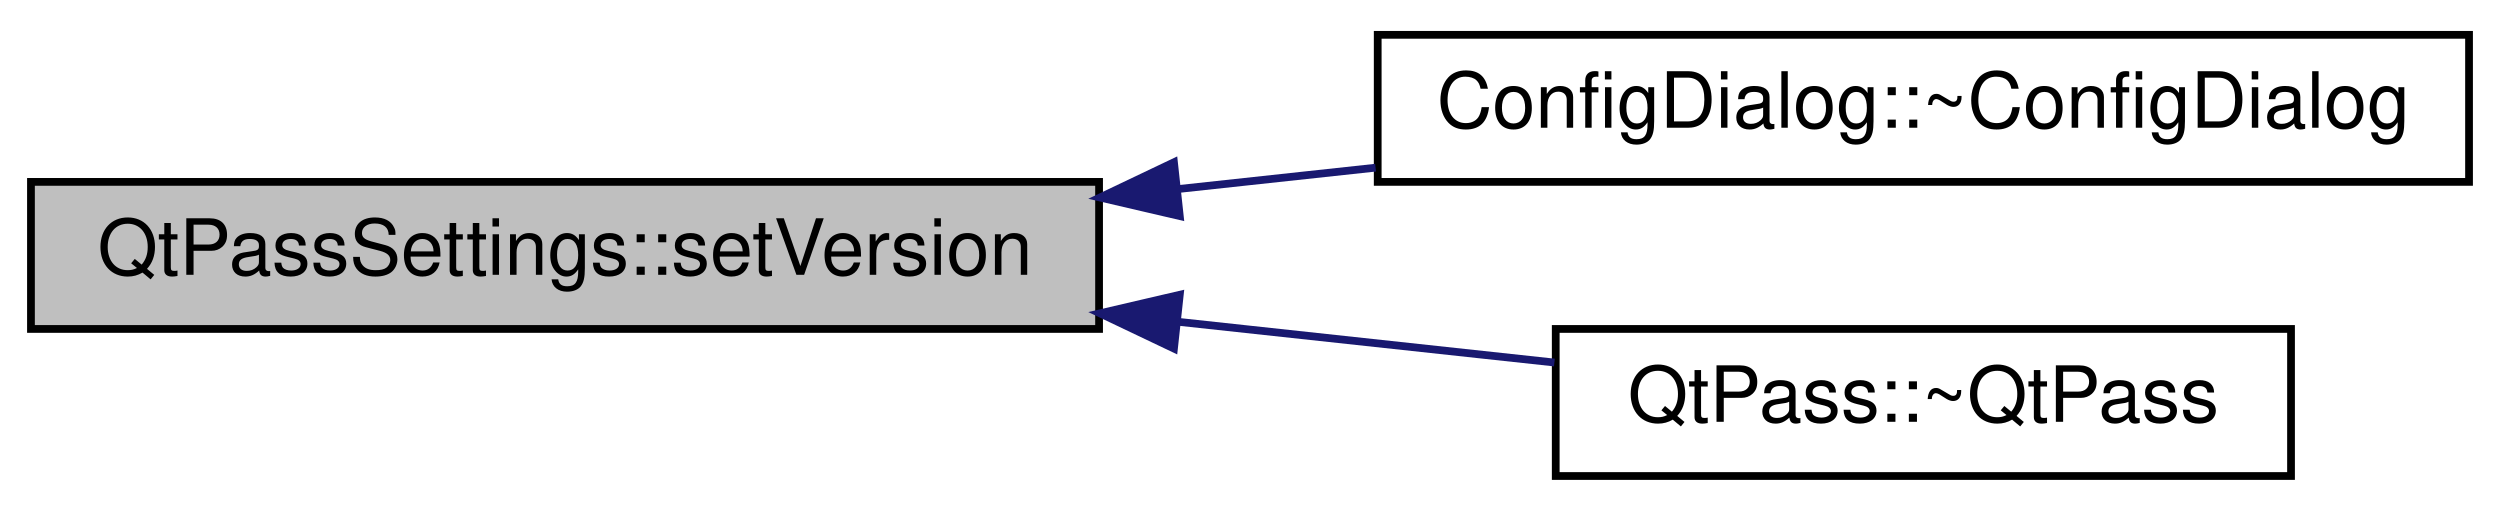
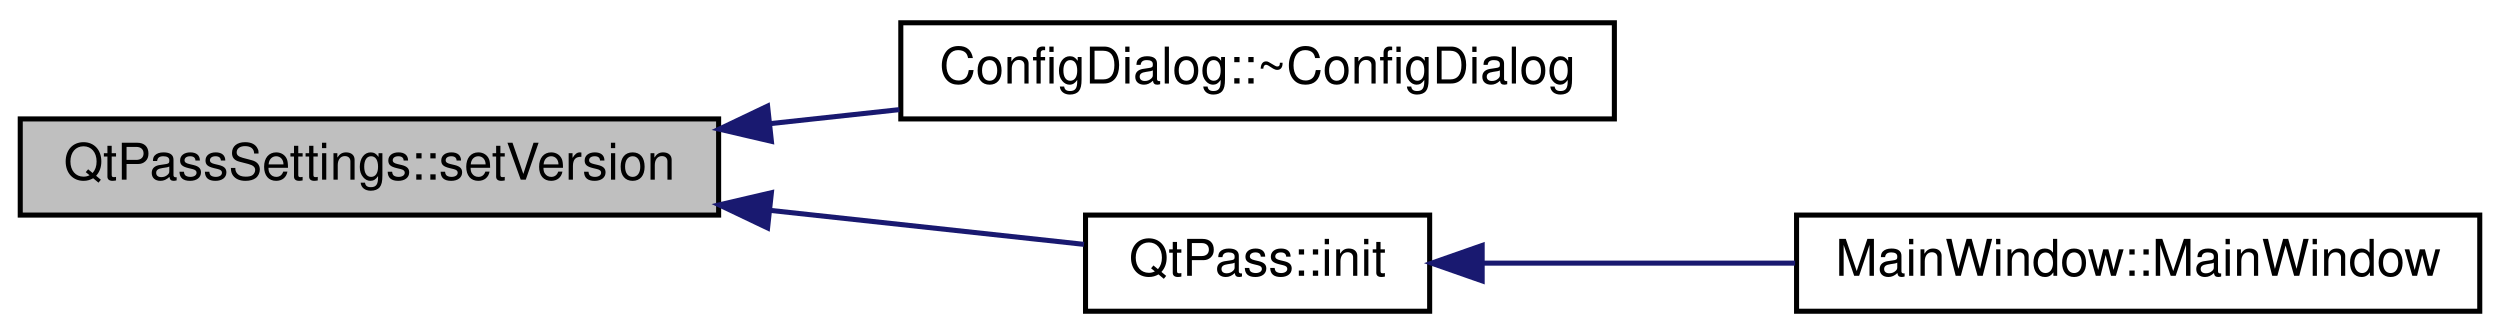
- <svg xmlns="http://www.w3.org/2000/svg" xmlns:xlink="http://www.w3.org/1999/xlink" width="323pt" height="66pt" viewBox="0.00 0.00 323.00 66.00">
+ <svg xmlns="http://www.w3.org/2000/svg" xmlns:xlink="http://www.w3.org/1999/xlink" width="494pt" height="66pt" viewBox="0.00 0.00 494.00 66.00">
  <g id="graph0" class="graph" transform="scale(1 1) rotate(0) translate(4 62)">
    <g id="node1" class="node">
      <polygon fill="#bfbfbf" stroke="#000000" points="0,-19.5 0,-38.5 138,-38.5 138,-19.5 0,-19.5" />
      <text text-anchor="middle" x="69" y="-26.5" font-family="Helvetica,sans-Serif" font-size="10.00" fill="#000000">QtPassSettings::setVersion</text>
    </g>
    <g id="node2" class="node">
      <g id="a_node2">
        <a xlink:href="class_config_dialog.html#a485badac4dffa04603f800bb9d396e1d" target="_top" xlink:title="ConfigDialog::~ConfigDialog config destructor, makes sure the mainWindow knows about git...">
          <polygon fill="none" stroke="#000000" points="174,-38.5 174,-57.5 315,-57.5 315,-38.5 174,-38.5" />
          <text text-anchor="middle" x="244.5" y="-45.5" font-family="Helvetica,sans-Serif" font-size="10.00" fill="#000000">ConfigDialog::~ConfigDialog</text>
        </a>
      </g>
    </g>
    <g id="edge1" class="edge">
      <path fill="none" stroke="#191970" d="M148.075,-37.561C156.623,-38.486 165.282,-39.424 173.723,-40.337" />
      <polygon fill="#191970" stroke="#191970" points="148.429,-34.079 138.11,-36.482 147.675,-41.038 148.429,-34.079" />
    </g>
    <g id="node3" class="node">
      <g id="a_node3">
-         <a xlink:href="class_qt_pass.html#a70447af6f0e0540106a423a45dc27c99" target="_top" xlink:title="QtPass::~QtPass destroy! ">
-           <polygon fill="none" stroke="#000000" points="197,-.5 197,-19.5 292,-19.5 292,-.5 197,-.5" />
-           <text text-anchor="middle" x="244.5" y="-7.5" font-family="Helvetica,sans-Serif" font-size="10.00" fill="#000000">QtPass::~QtPass</text>
+         <a xlink:href="class_qt_pass.html#a49e2861160fdb8d614231933f60fac47" target="_top" xlink:title="QtPass::init make sure we are ready to go as soon as possible. ">
+           <polygon fill="none" stroke="#000000" points="210.5,-.5 210.5,-19.5 278.5,-19.5 278.5,-.5 210.5,-.5" />
+           <text text-anchor="middle" x="244.5" y="-7.5" font-family="Helvetica,sans-Serif" font-size="10.00" fill="#000000">QtPass::init</text>
        </a>
      </g>
    </g>
    <g id="edge2" class="edge">
-       <path fill="none" stroke="#191970" d="M148.344,-20.41C164.898,-18.618 181.855,-16.782 196.829,-15.161" />
+       <path fill="none" stroke="#191970" d="M148.061,-20.441C169.871,-18.079 192.405,-15.64 210.2,-13.713" />
      <polygon fill="#191970" stroke="#191970" points="147.675,-16.962 138.11,-21.518 148.429,-23.921 147.675,-16.962" />
+     </g>
+     <g id="node4" class="node">
+       <g id="a_node4">
+         <a xlink:href="class_main_window.html#a52e97245b2f88492071e639395c4a15a" target="_top" xlink:title="MainWindow::MainWindow handles all of the main functionality and also the main window. ">
+           <polygon fill="none" stroke="#000000" points="351,-.5 351,-19.5 486,-19.5 486,-.5 351,-.5" />
+           <text text-anchor="middle" x="418.5" y="-7.5" font-family="Helvetica,sans-Serif" font-size="10.00" fill="#000000">MainWindow::MainWindow</text>
+         </a>
+       </g>
+     </g>
+     <g id="edge3" class="edge">
+       <path fill="none" stroke="#191970" d="M288.912,-10C307.684,-10 329.967,-10 350.715,-10" />
+       <polygon fill="#191970" stroke="#191970" points="288.877,-6.5 278.877,-10 288.877,-13.5 288.877,-6.5" />
    </g>
  </g>
</svg>
